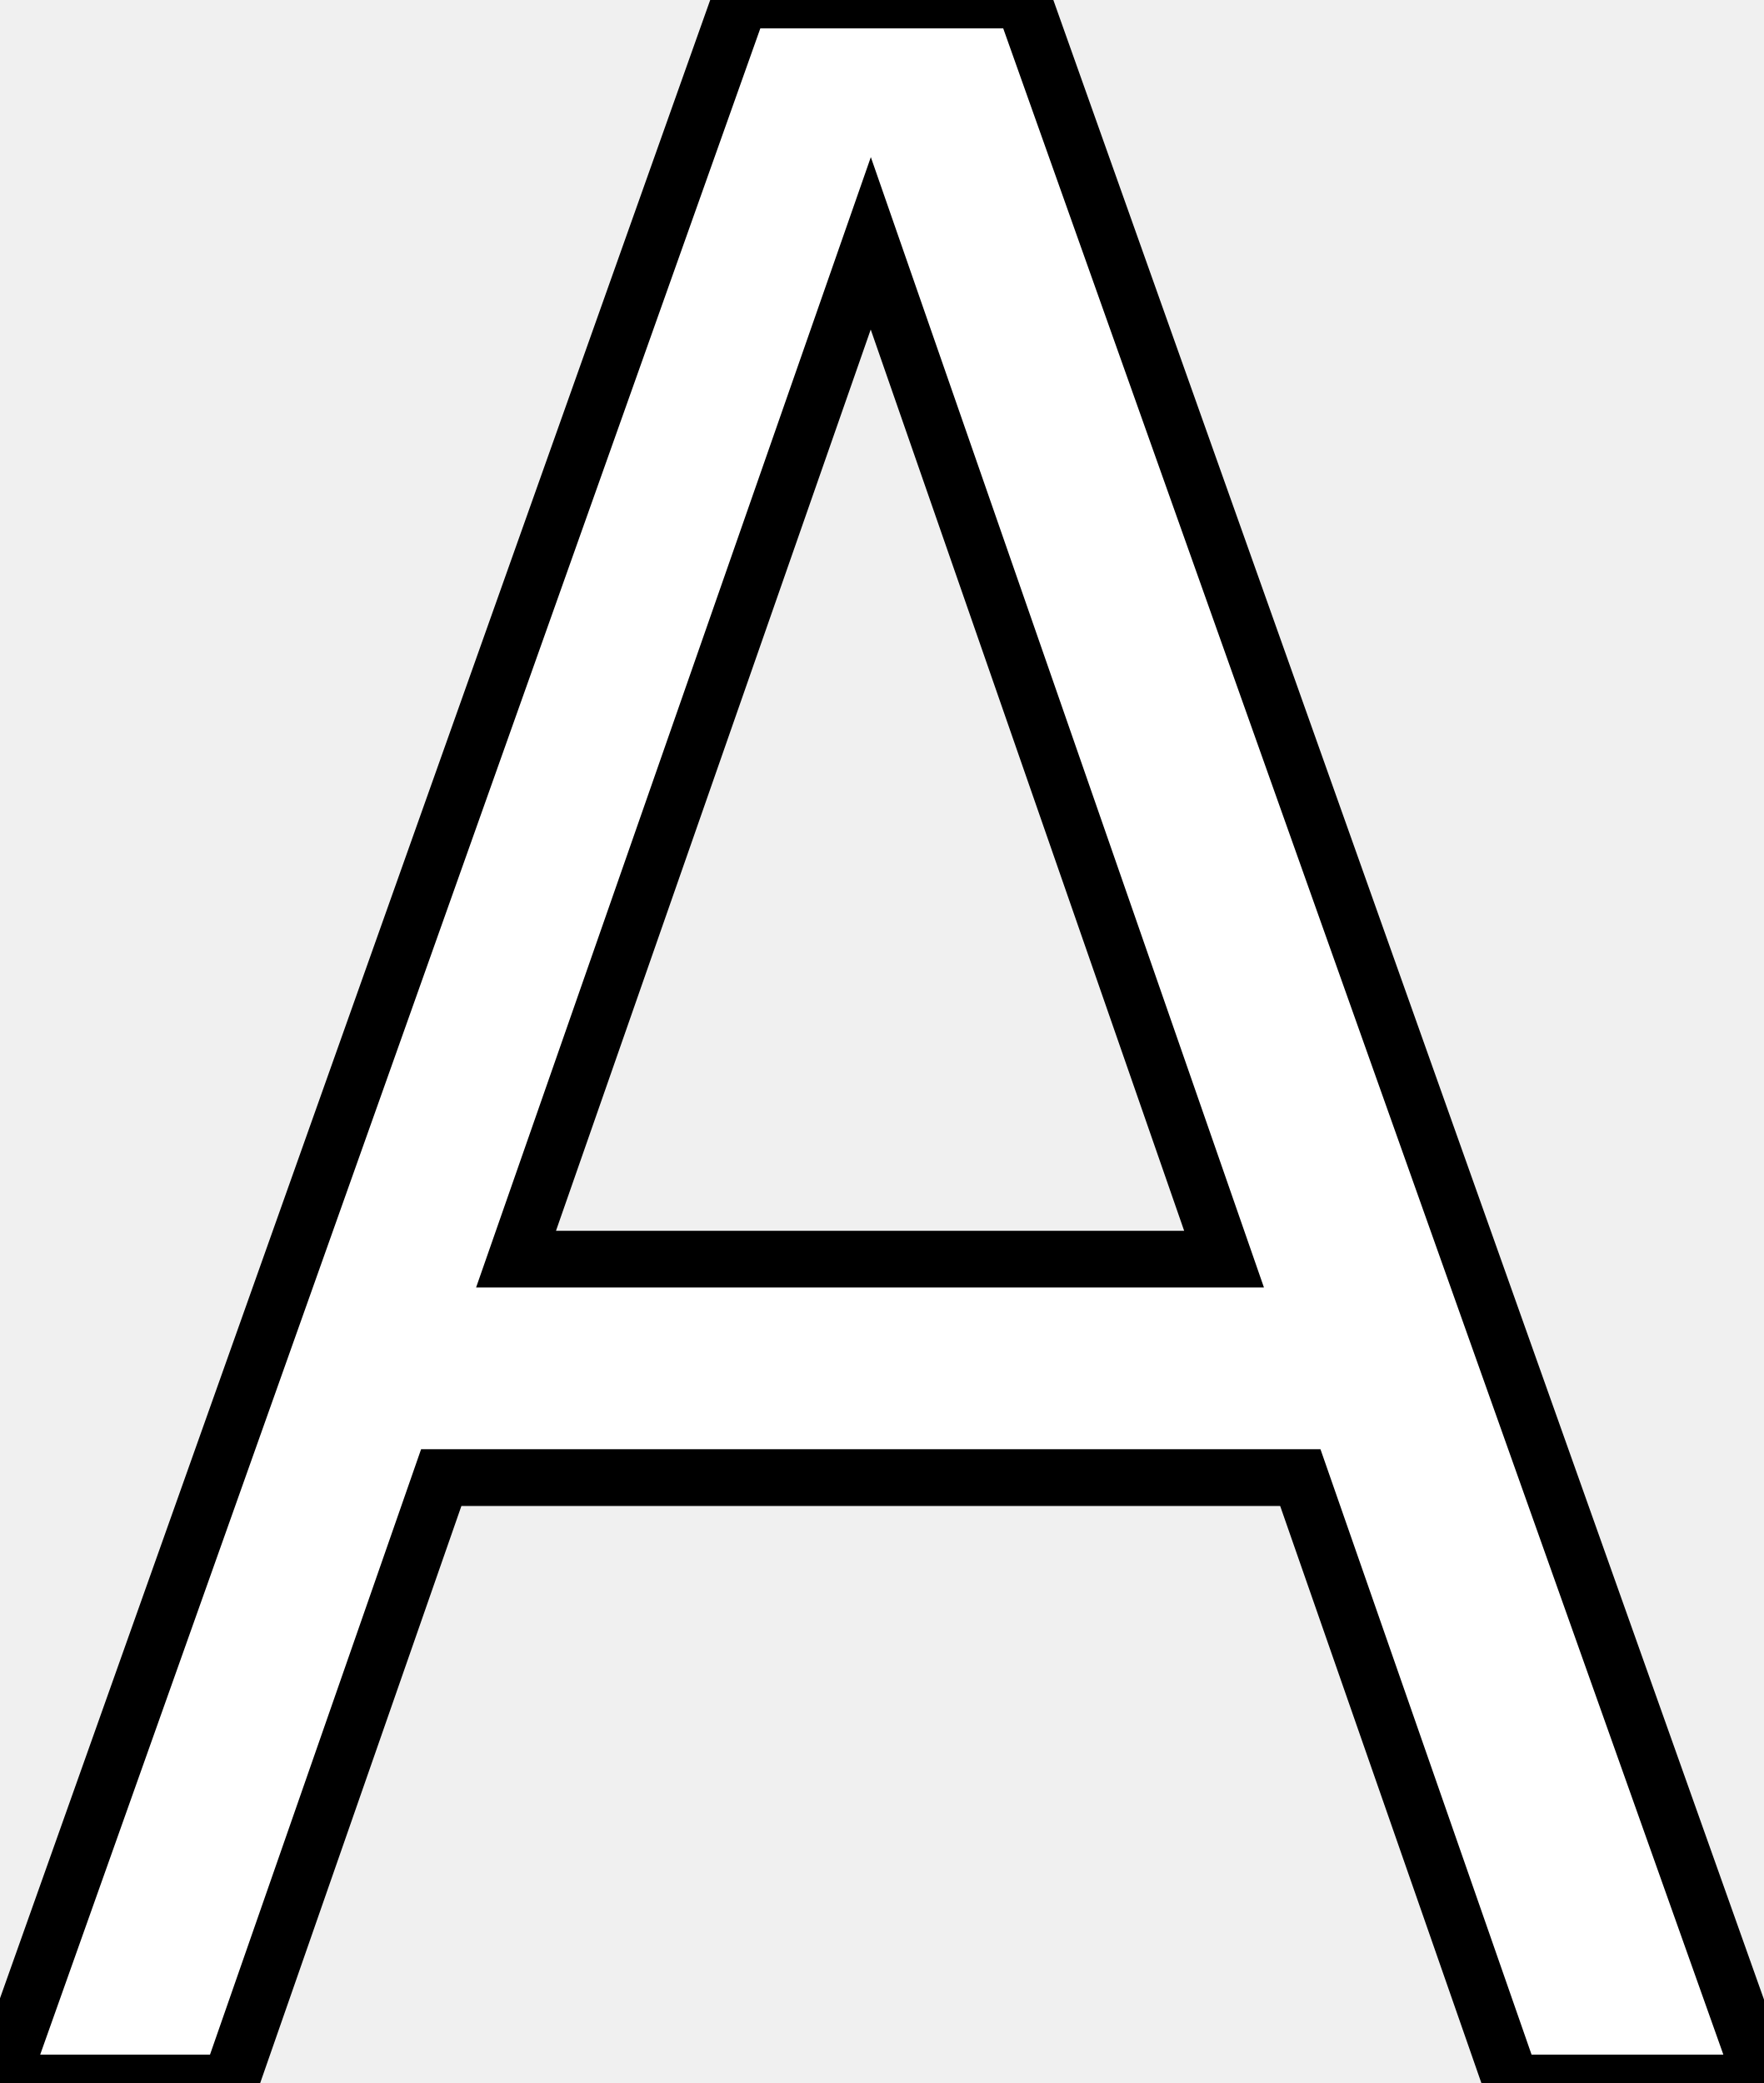
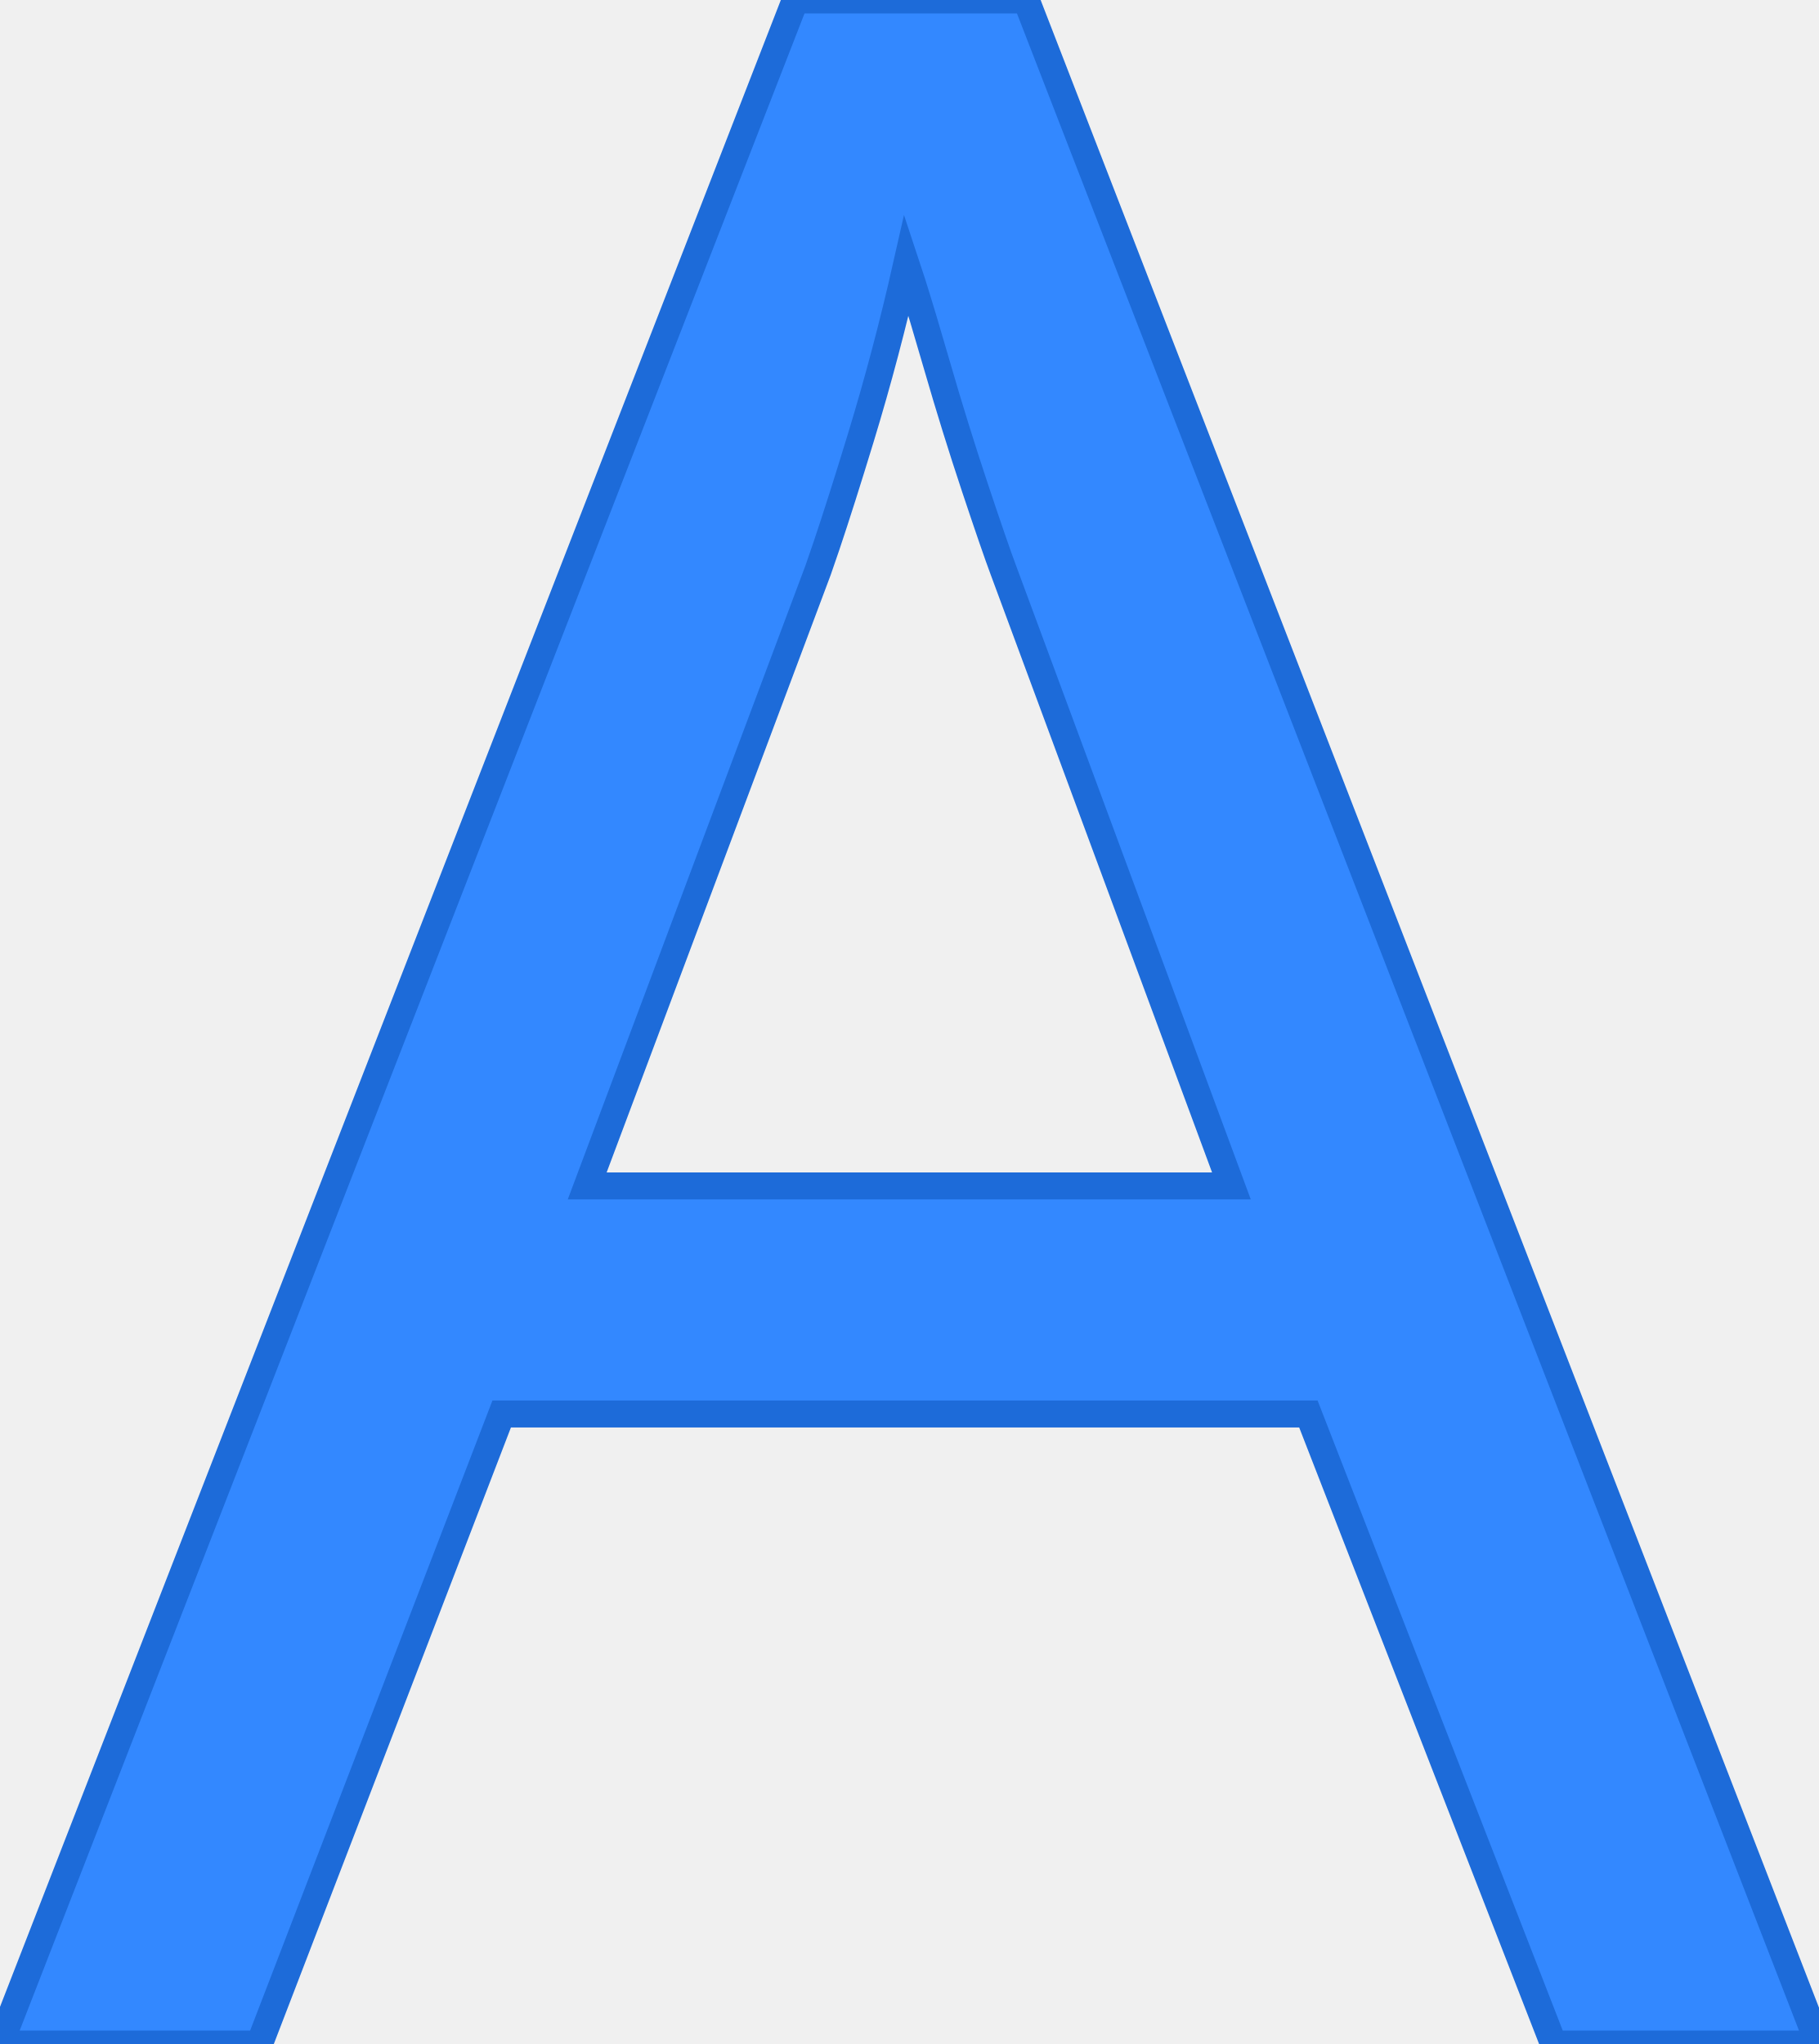
- <svg xmlns="http://www.w3.org/2000/svg" width="58.74" height="69.385" viewBox="0 0 58.74 69.385">
-   <g id="svgGroup" stroke-linecap="round" fill-rule="evenodd" font-size="9pt" stroke="#000000" stroke-width="0.5mm" fill="#ffffff" style="stroke:#000000;stroke-width:0.5mm;fill:#ffffff">
-     <path d="M 0 69.385 L 24.658 0 L 34.082 0 L 58.74 69.385 L 50.342 69.385 L 43.311 49.219 L 14.697 49.219 L 7.666 69.385 L 0 69.385 Z M 40.771 41.943 L 29.004 8.105 L 17.188 41.943 L 40.771 41.943 Z" vector-effect="non-scaling-stroke" />
+ <svg xmlns="http://www.w3.org/2000/svg" width="63.8" height="71.7" viewBox="0 0 63.8 71.7">
+   <g id="svgGroup" stroke-linecap="round" fill-rule="evenodd" font-size="9pt" stroke="#1d6bd9" stroke-width="0.25mm" fill="#3388ff" style="stroke:#1d6bd9;stroke-width:0.25mm;fill:#3388ff">
+     <path d="M 63.8 71.7 L 54.5 71.7 L 45.9 49.6 L 17.6 49.6 L 9.1 71.7 L 0 71.7 L 27.9 0 L 36 0 L 63.8 71.7 Z M 43.2 41.6 L 35.2 20 Q 34.9 19.2 34.2 17.1 A 112.177 112.177 0 0 1 32.891 12.89 A 122.093 122.093 0 0 1 32.85 12.75 Q 32.352 11.027 32.001 9.92 A 44.761 44.761 0 0 0 31.8 9.3 Q 31.1 12.4 30.2 15.35 Q 29.511 17.609 28.998 19.134 A 61.955 61.955 0 0 1 28.7 20 L 20.6 41.6 L 43.2 41.6 Z" vector-effect="non-scaling-stroke" />
  </g>
</svg>
